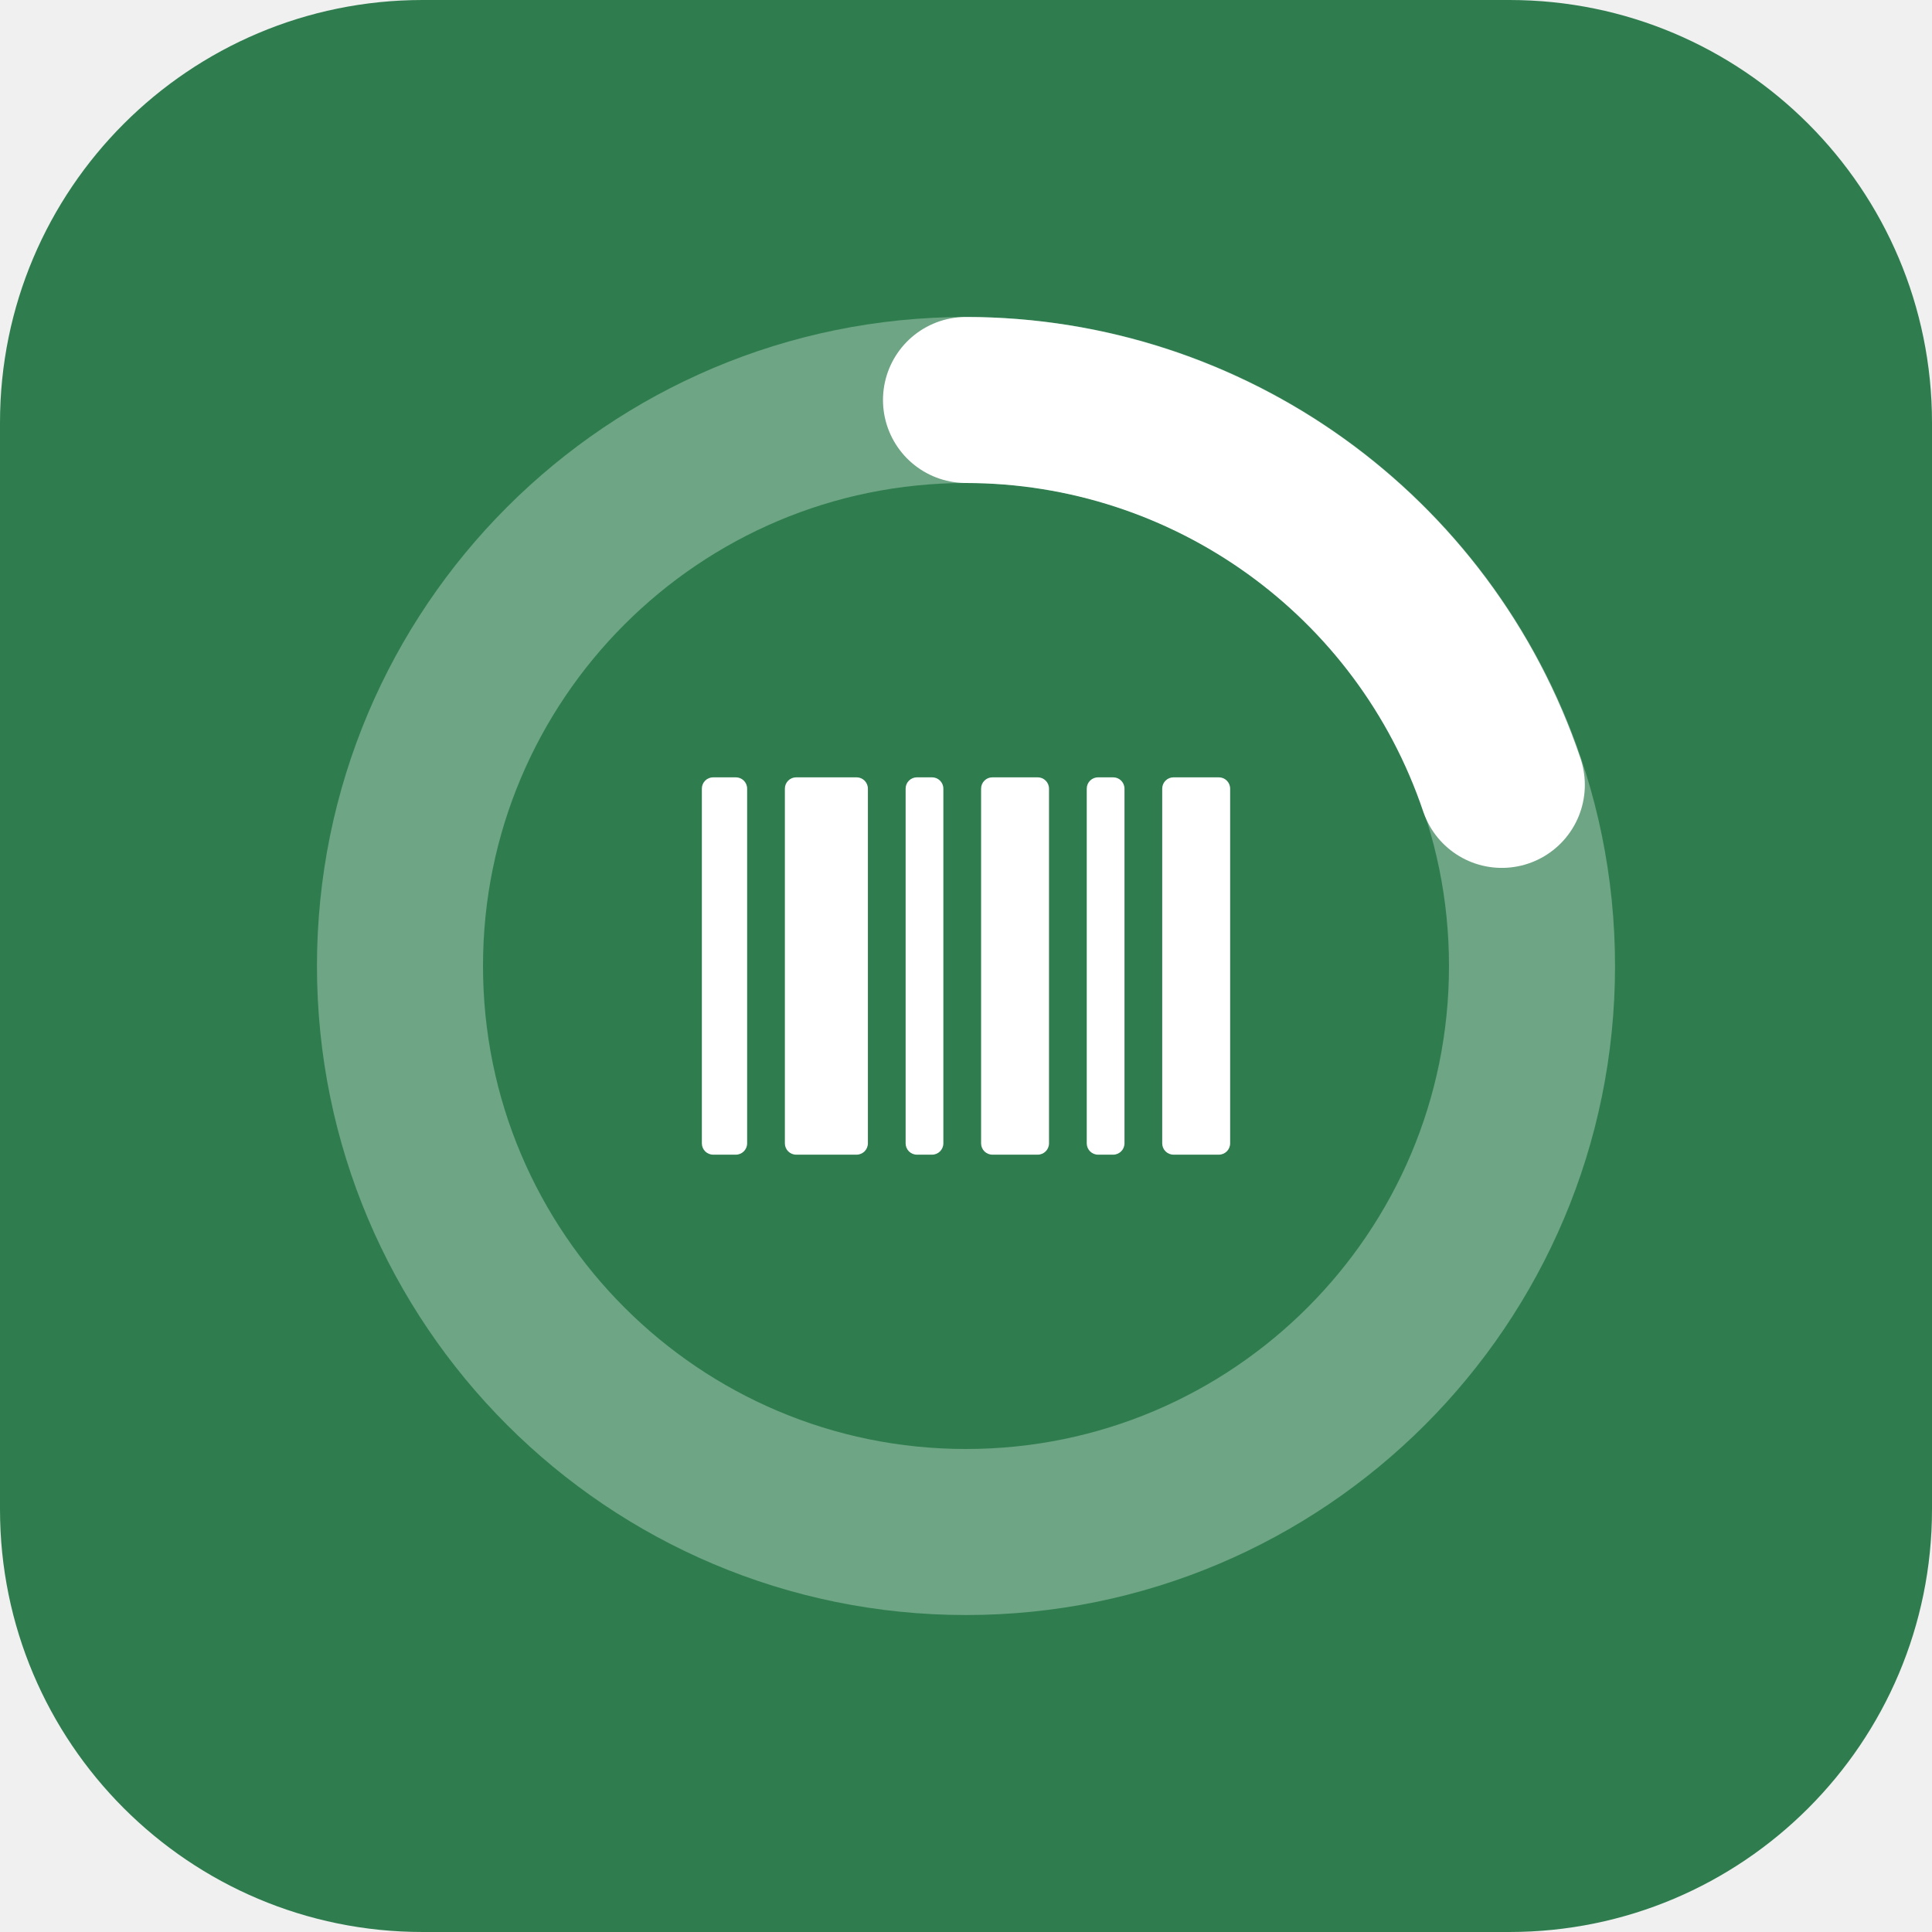
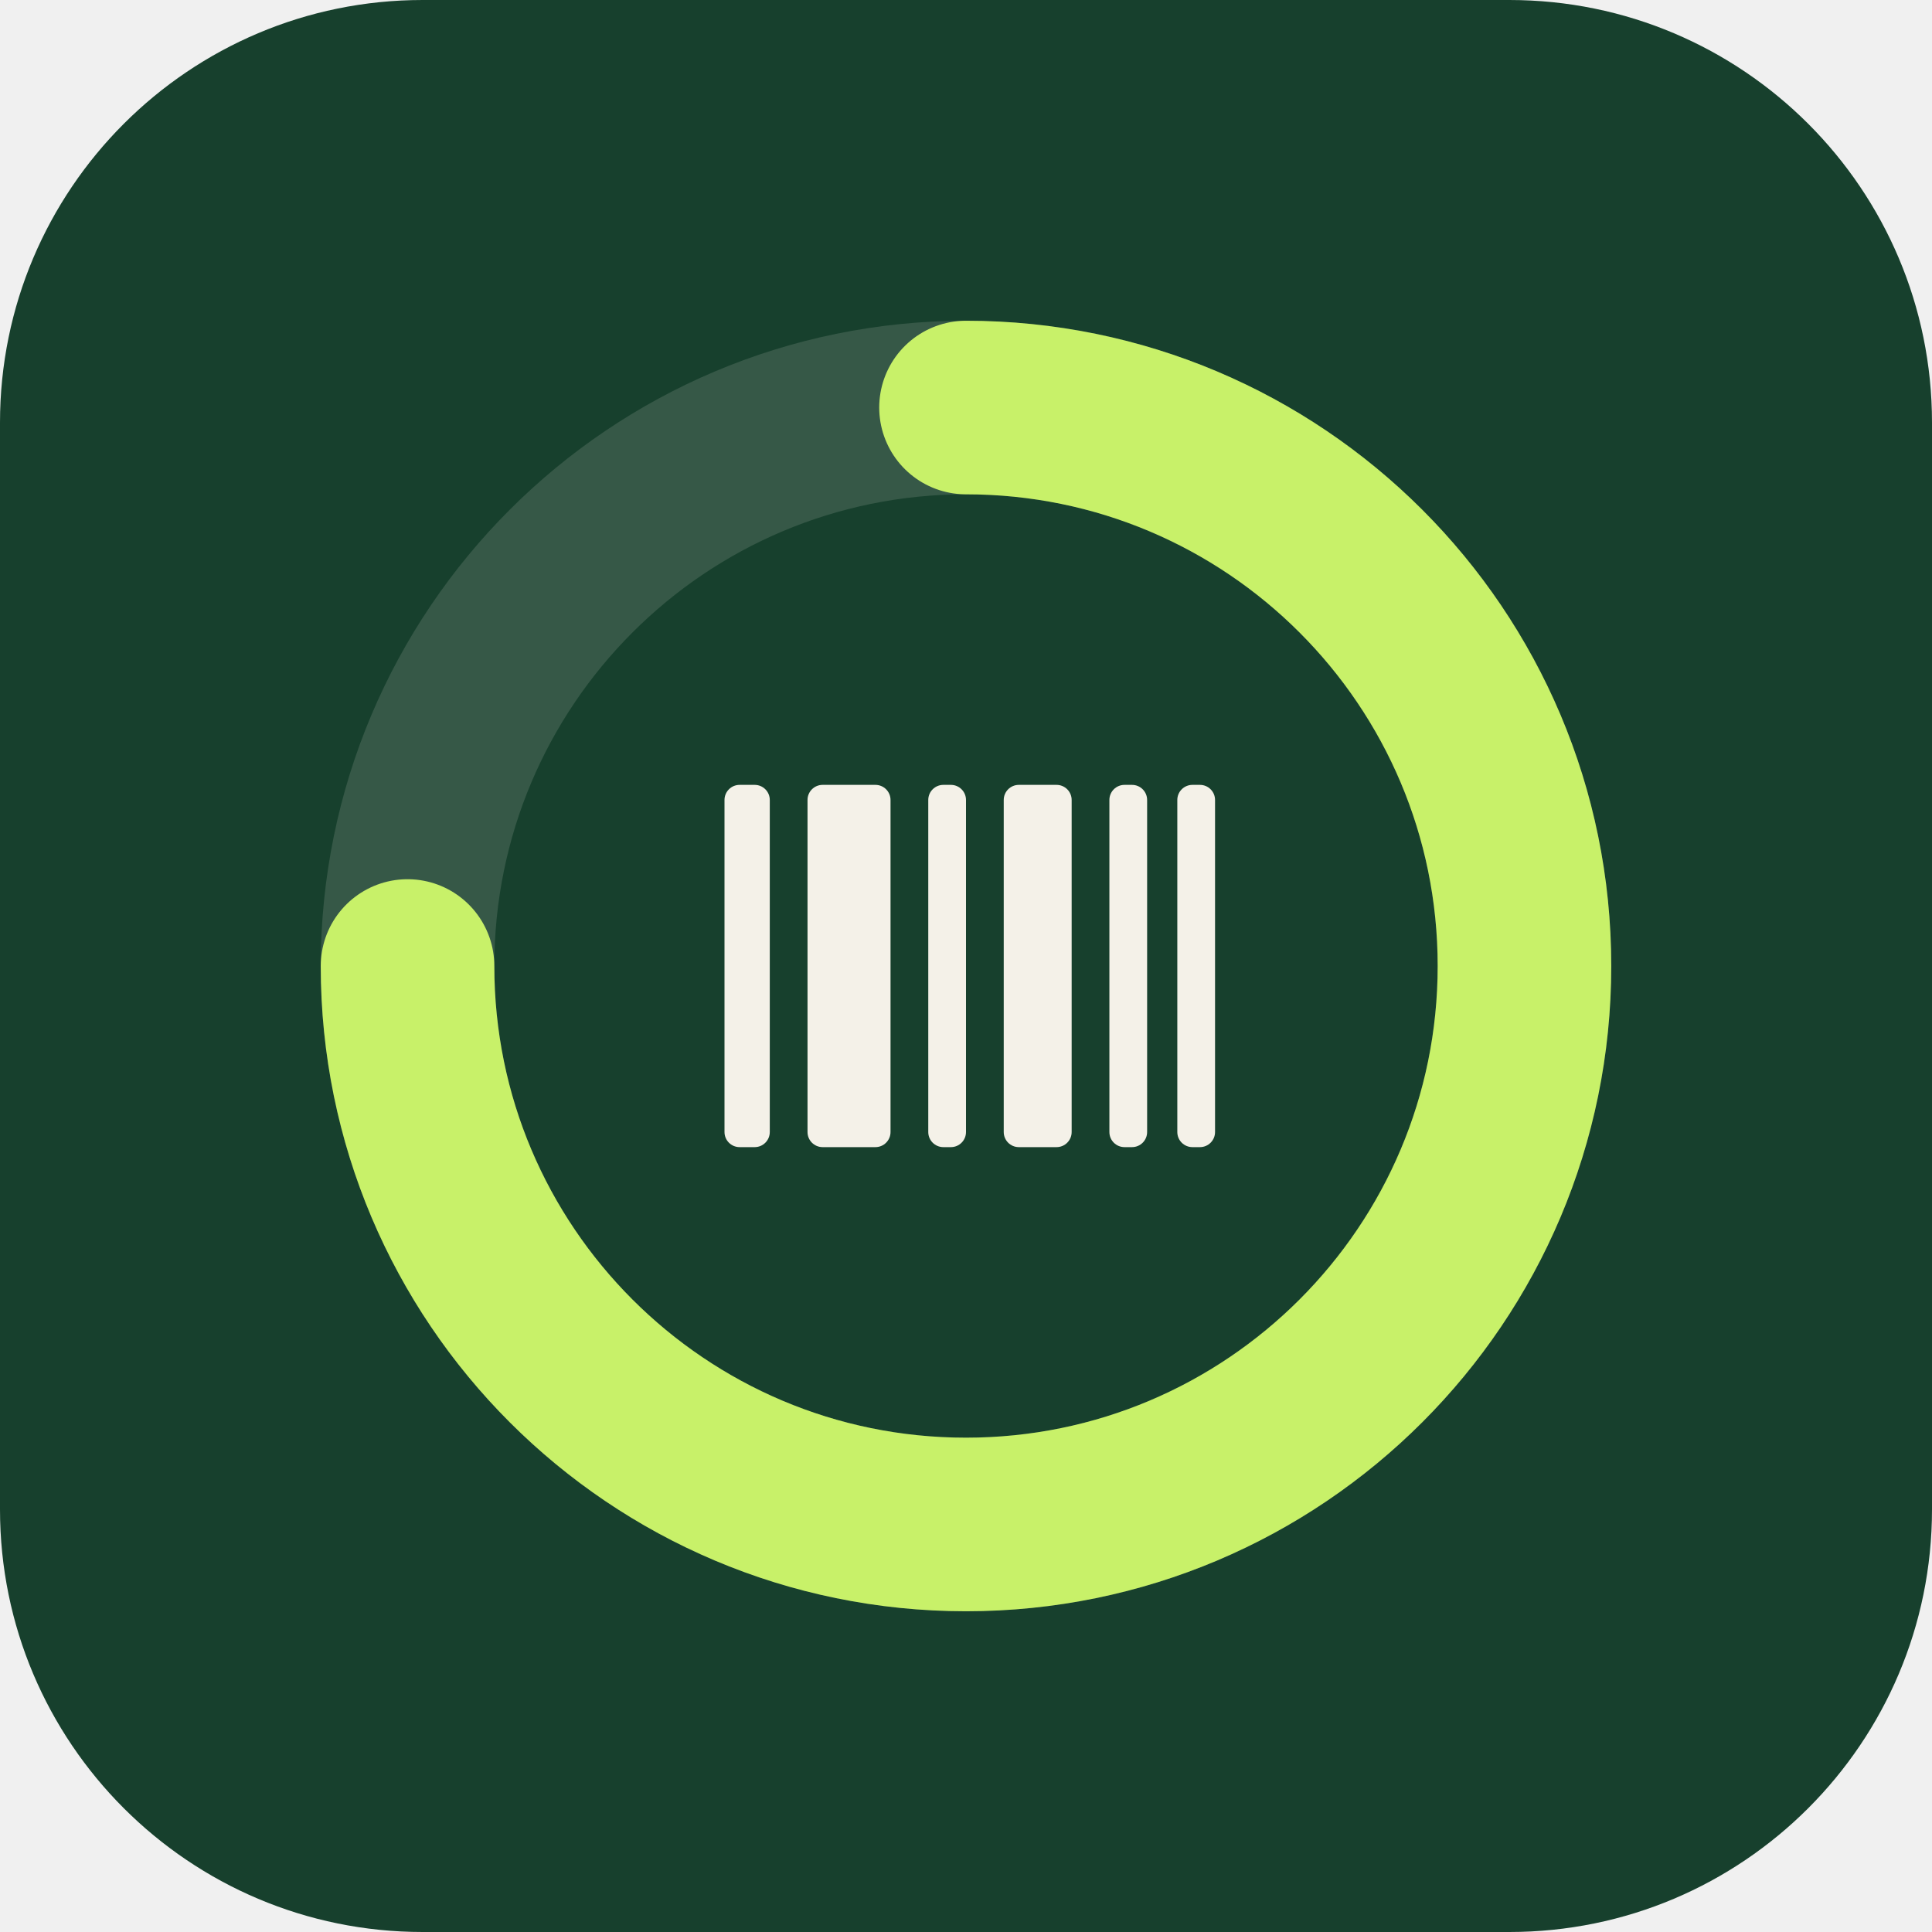
<svg xmlns="http://www.w3.org/2000/svg" viewBox="0 0 512 512">
-   <rect width="512" height="512" rx="112" fill="#2f7d4f" />
-   <circle cx="256" cy="256" r="150" fill="none" stroke="#e3f1e8" stroke-opacity=".35" stroke-width="44" />
-   <path d="M256 106a150 150 0 0 1 142 102" fill="none" stroke="#fff" stroke-width="44" stroke-linecap="round" />
-   <g fill="#fff">
-     <rect x="186" y="206" width="12" height="100" rx="3" />
-     <rect x="208" y="206" width="22" height="100" rx="3" />
-     <rect x="240" y="206" width="10" height="100" rx="3" />
-     <rect x="260" y="206" width="18" height="100" rx="3" />
-     <rect x="288" y="206" width="10" height="100" rx="3" />
-     <rect x="308" y="206" width="18" height="100" rx="3" />
+   <rect width="512" height="512" rx="112" fill="#17402D" />
+   <circle cx="256" cy="256" r="148" fill="none" stroke="#F4F1E8" stroke-opacity=".14" stroke-width="46" />
+   <path d="M256 108A148 148 0 1 1 108 256" fill="none" stroke="#C8F169" stroke-width="46" stroke-linecap="round" />
+   <g fill="#F4F1E8">
+     <rect x="192" y="208" width="12" height="96" rx="4" />
+     <rect x="214" y="208" width="22" height="96" rx="4" />
+     <rect x="246" y="208" width="10" height="96" rx="4" />
+     <rect x="266" y="208" width="18" height="96" rx="4" />
+     <rect x="294" y="208" width="10" height="96" rx="4" />
+     <rect x="312" y="208" width="10" height="96" rx="4" />
  </g>
</svg>
